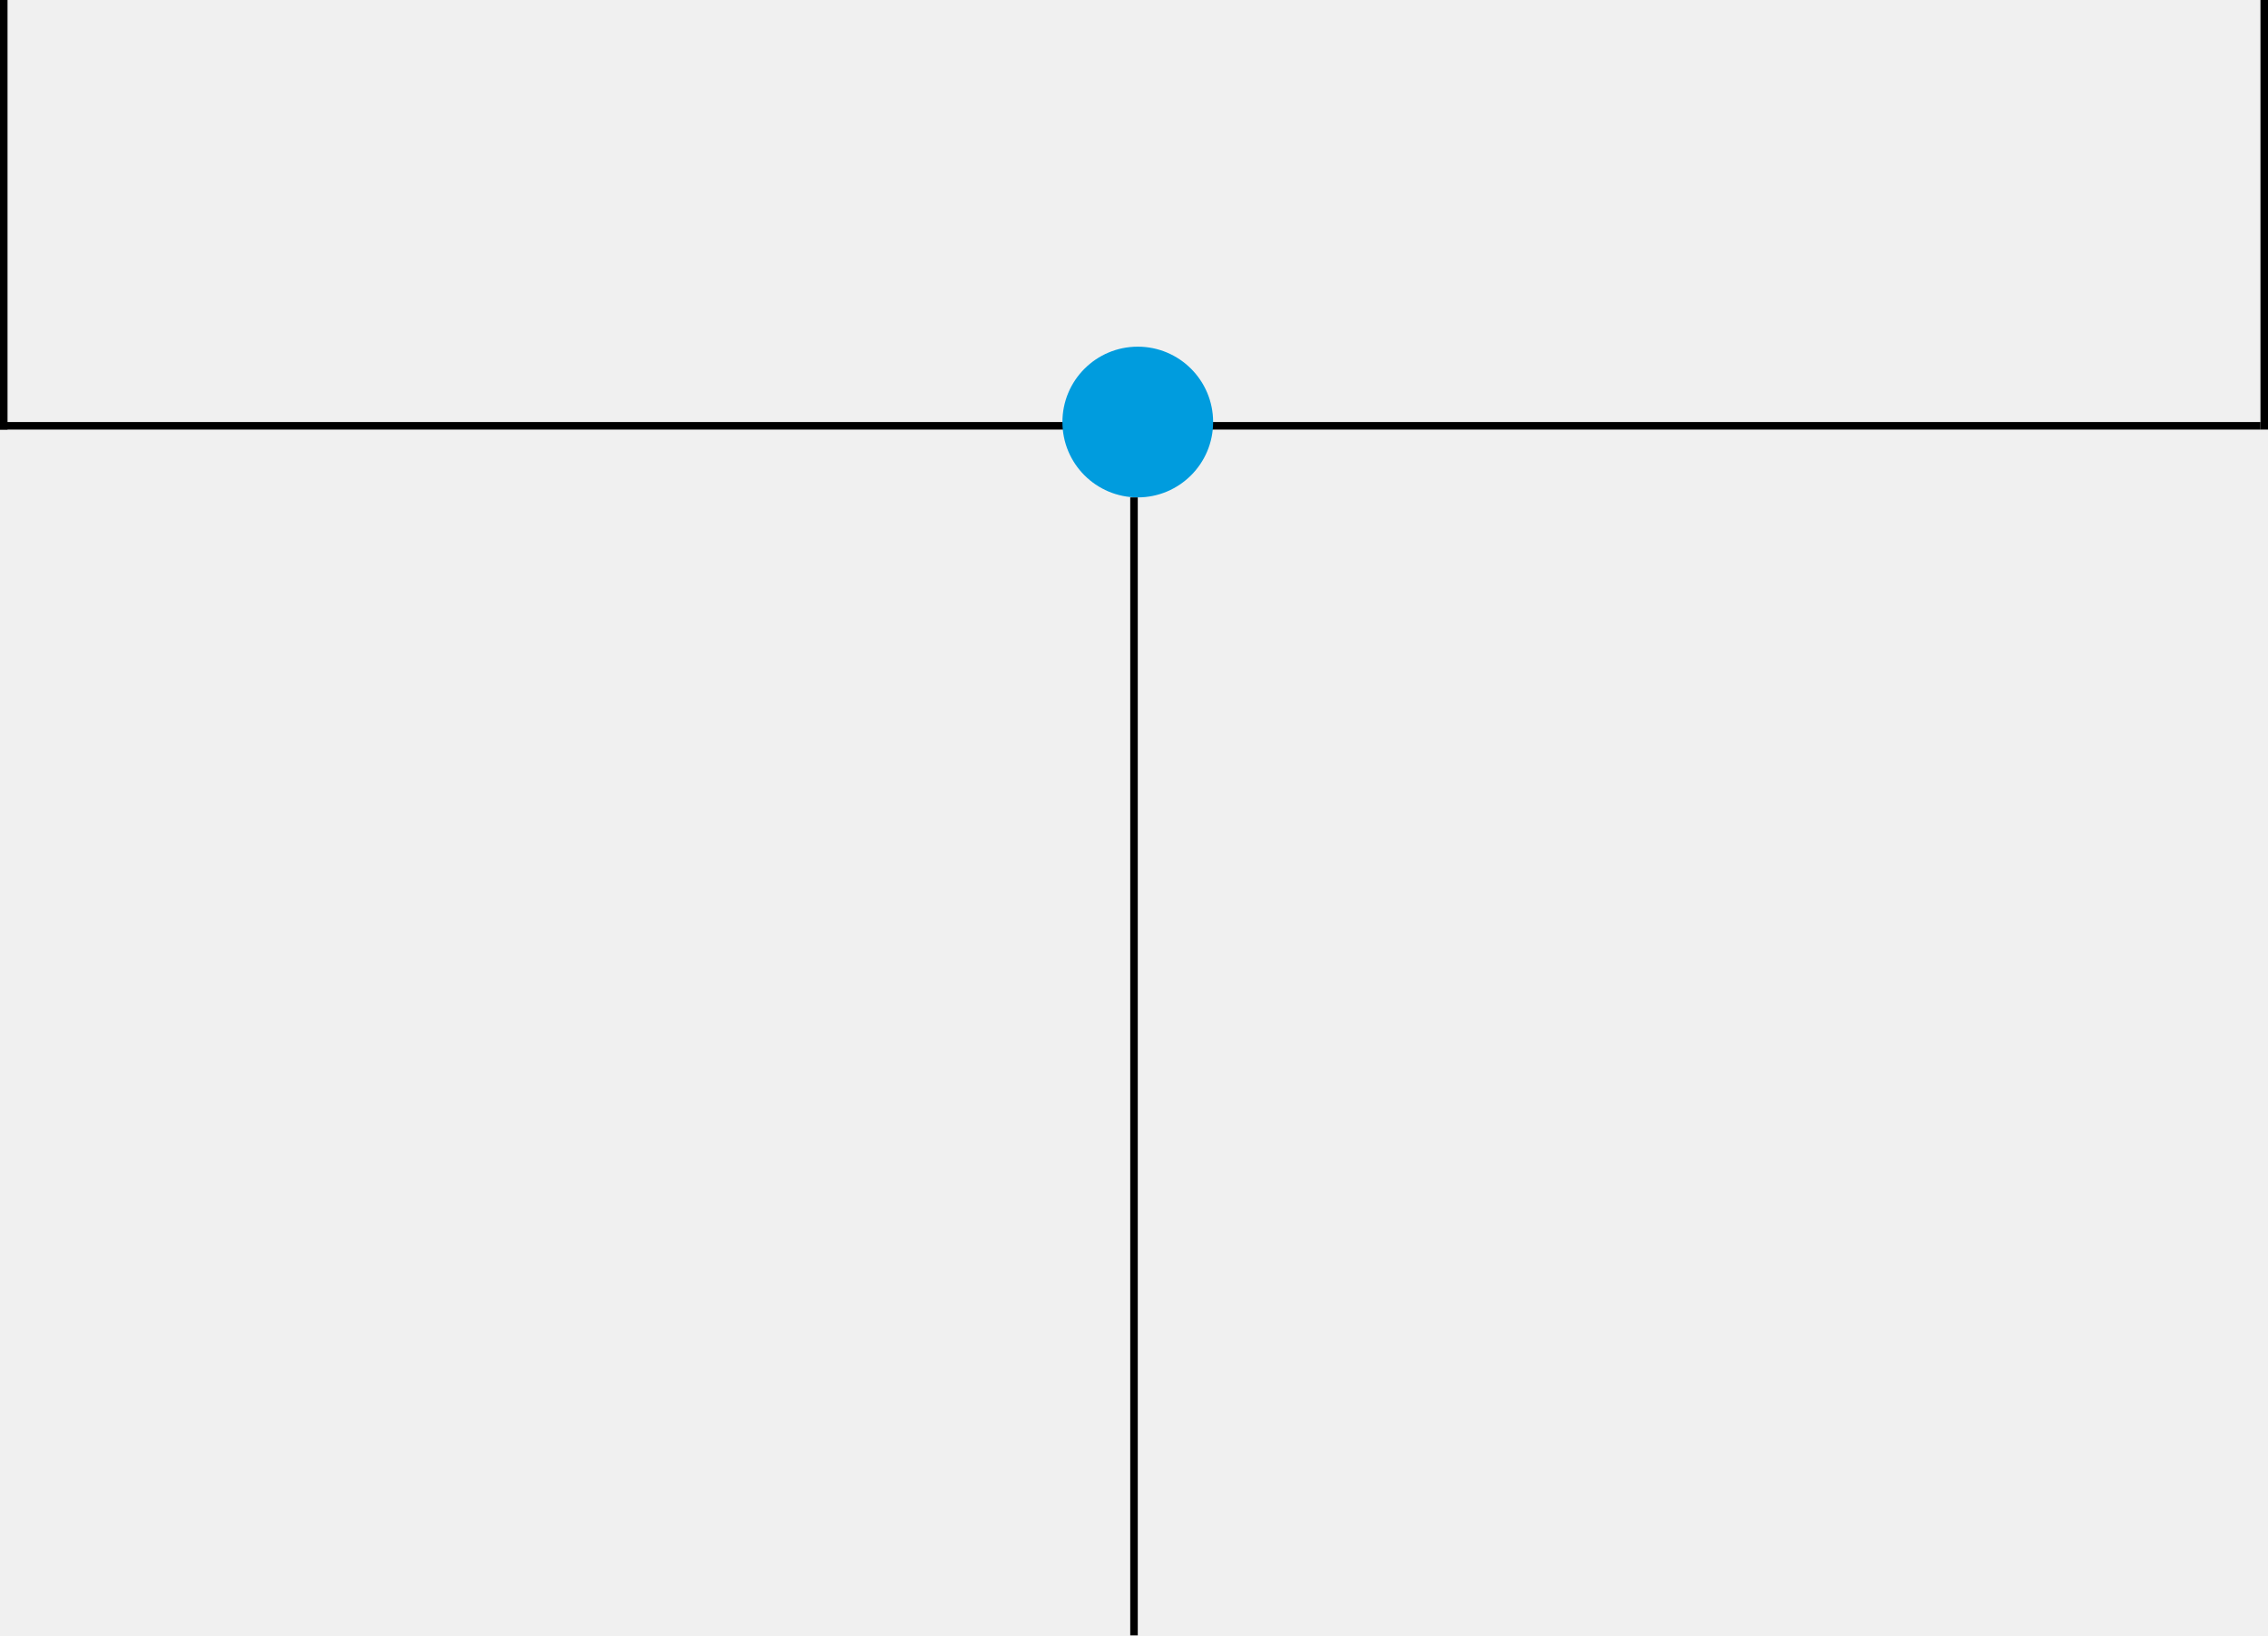
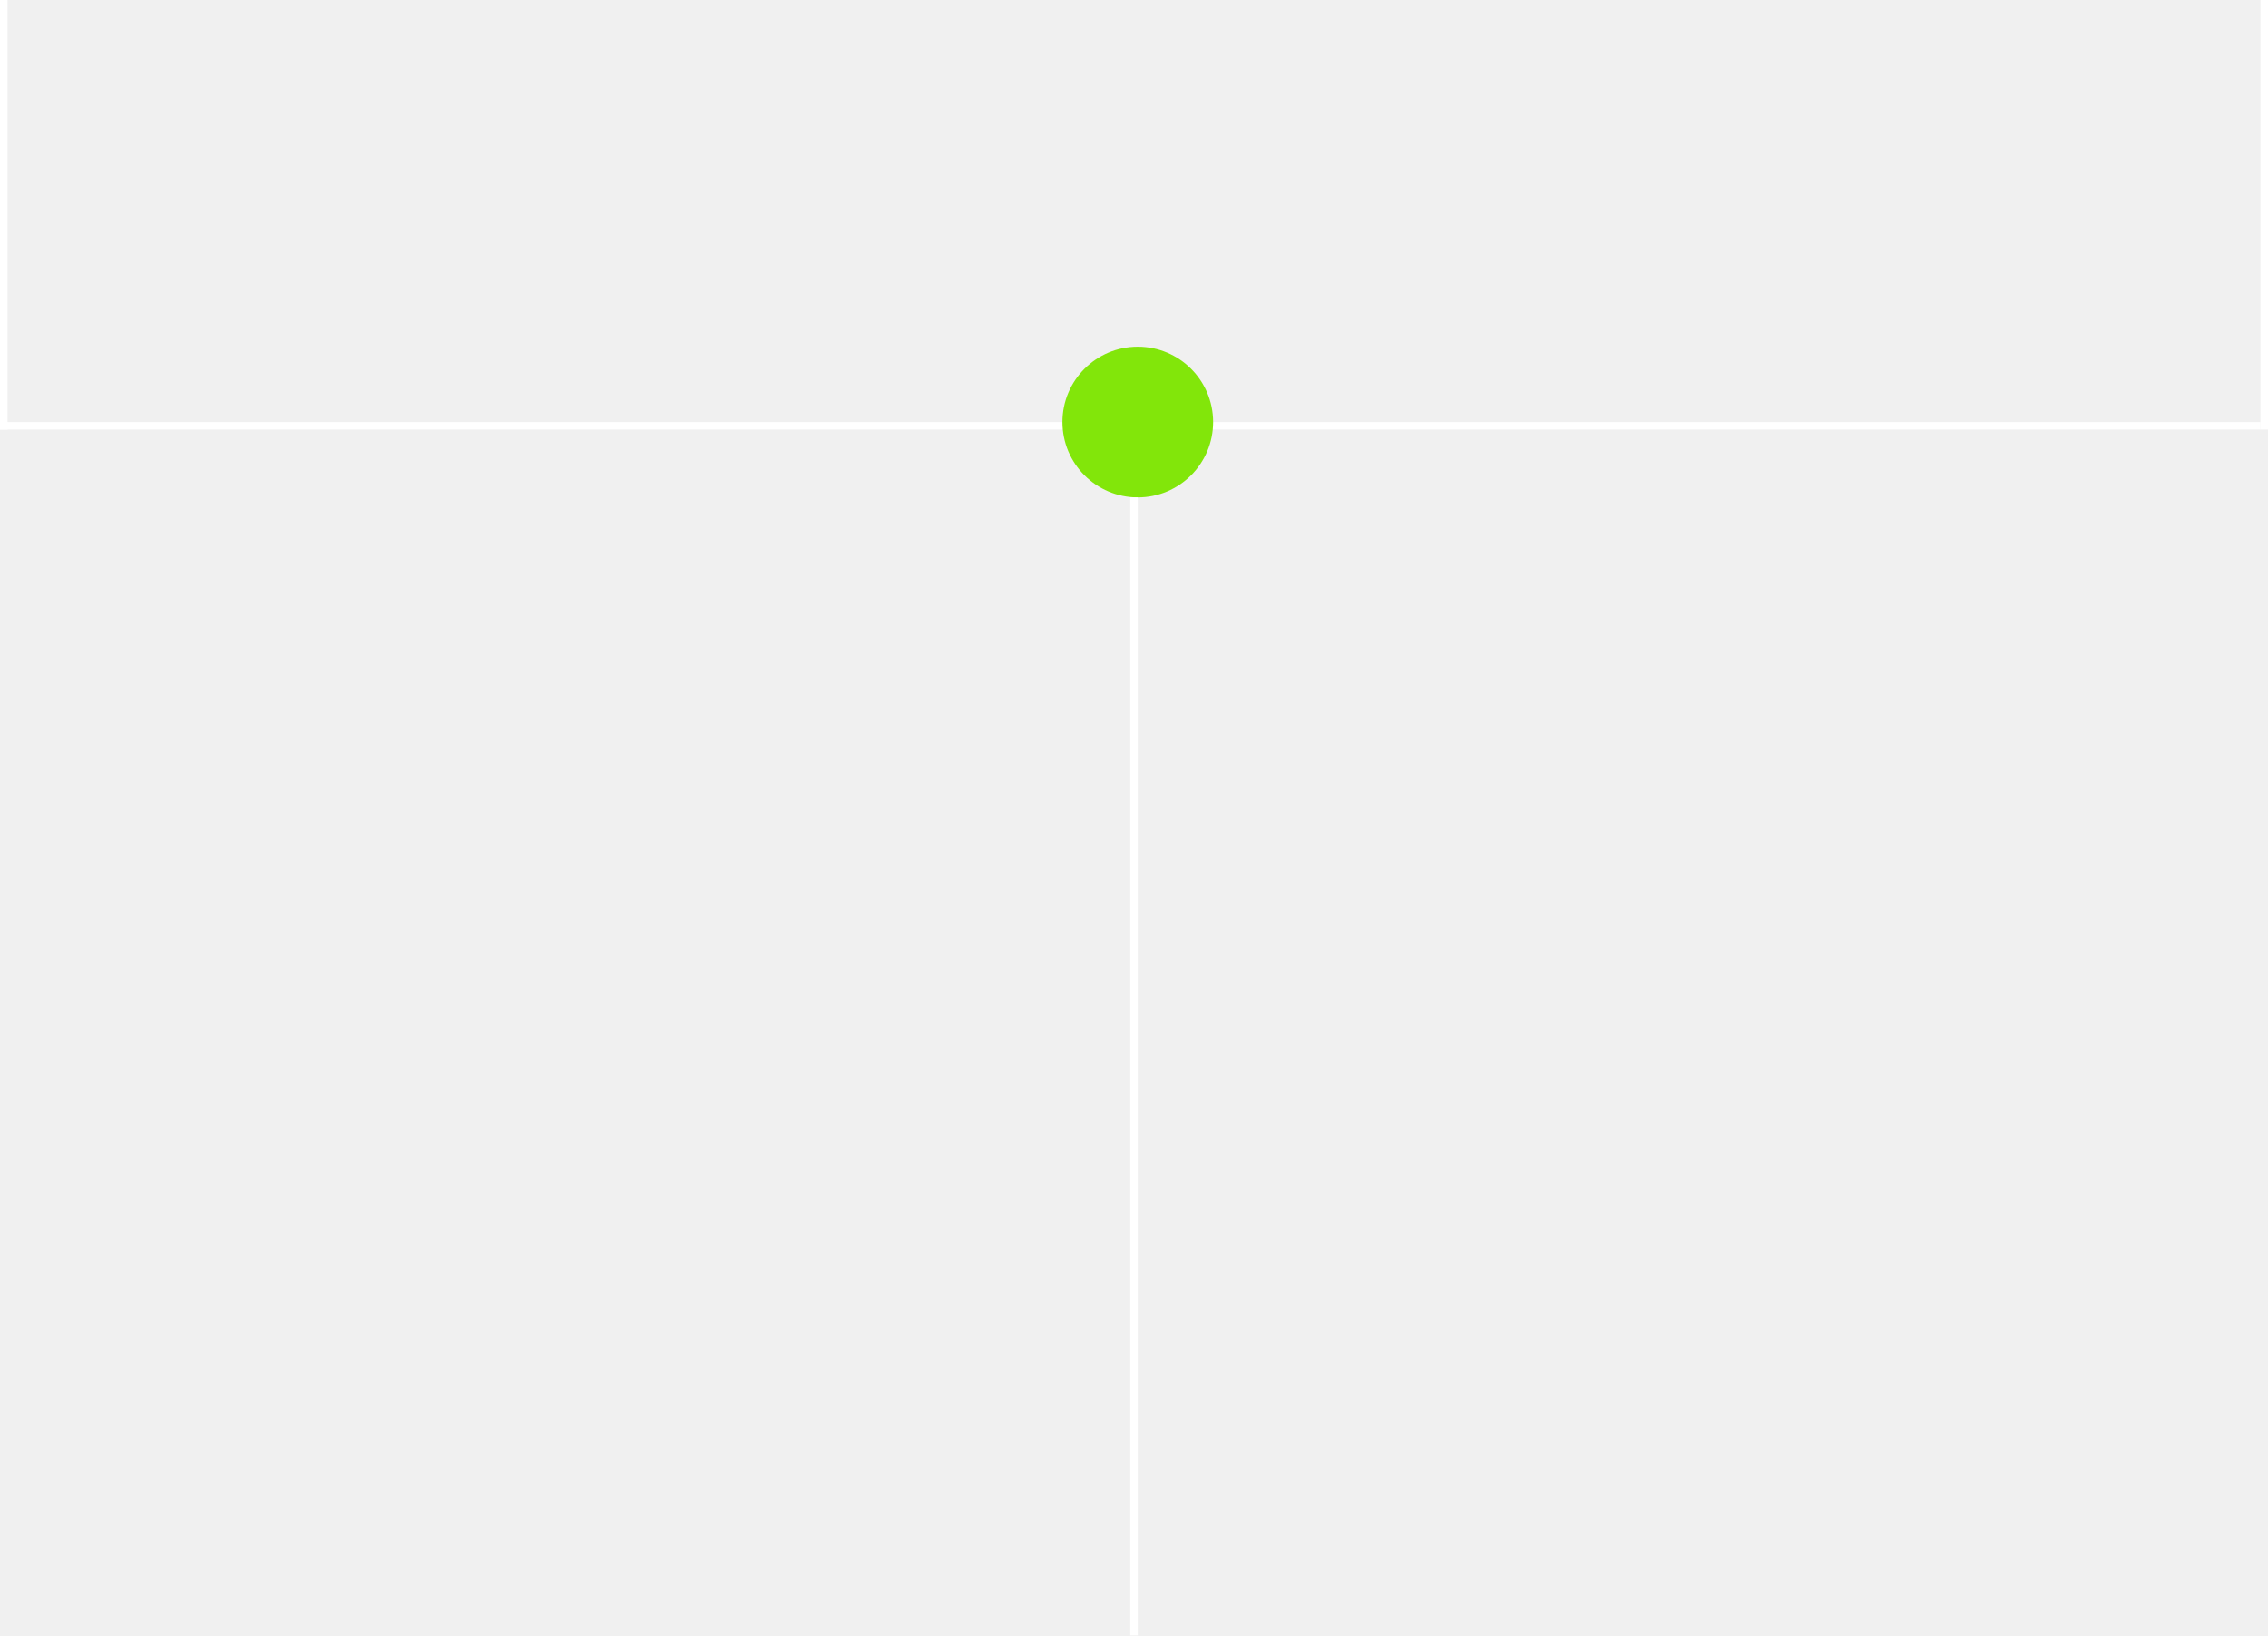
<svg xmlns="http://www.w3.org/2000/svg" width="301" height="217" viewBox="0 0 301 217" fill="none">
-   <line x1="0.5" y1="2.18557e-08" x2="0.5" y2="57" stroke="black" />
-   <line x1="300.5" y1="2.18557e-08" x2="300.5" y2="57" stroke="black" />
-   <line y1="56.5" x2="145" y2="56.5" stroke="black" />
-   <line x1="155" y1="56.5" x2="300" y2="56.5" stroke="black" />
-   <circle cx="151" cy="56" r="10" fill="#009CDE" />
-   <line x1="150.5" y1="66" x2="150.5" y2="217" stroke="black" />
+   <line x1="0.5" y1="2.18557e-08" x2="0.5" y2="57" stroke="white" />
+   <line x1="300.5" y1="2.18557e-08" x2="300.5" y2="57" stroke="white" />
+   <line y1="56.5" x2="145" y2="56.5" stroke="white" />
+   <line x1="155" y1="56.5" x2="300" y2="56.5" stroke="white" />
+   <circle cx="151" cy="56" r="10" fill="#82E60A" />
+   <line x1="150.5" y1="66" x2="150.5" y2="217" stroke="white" />
</svg>
